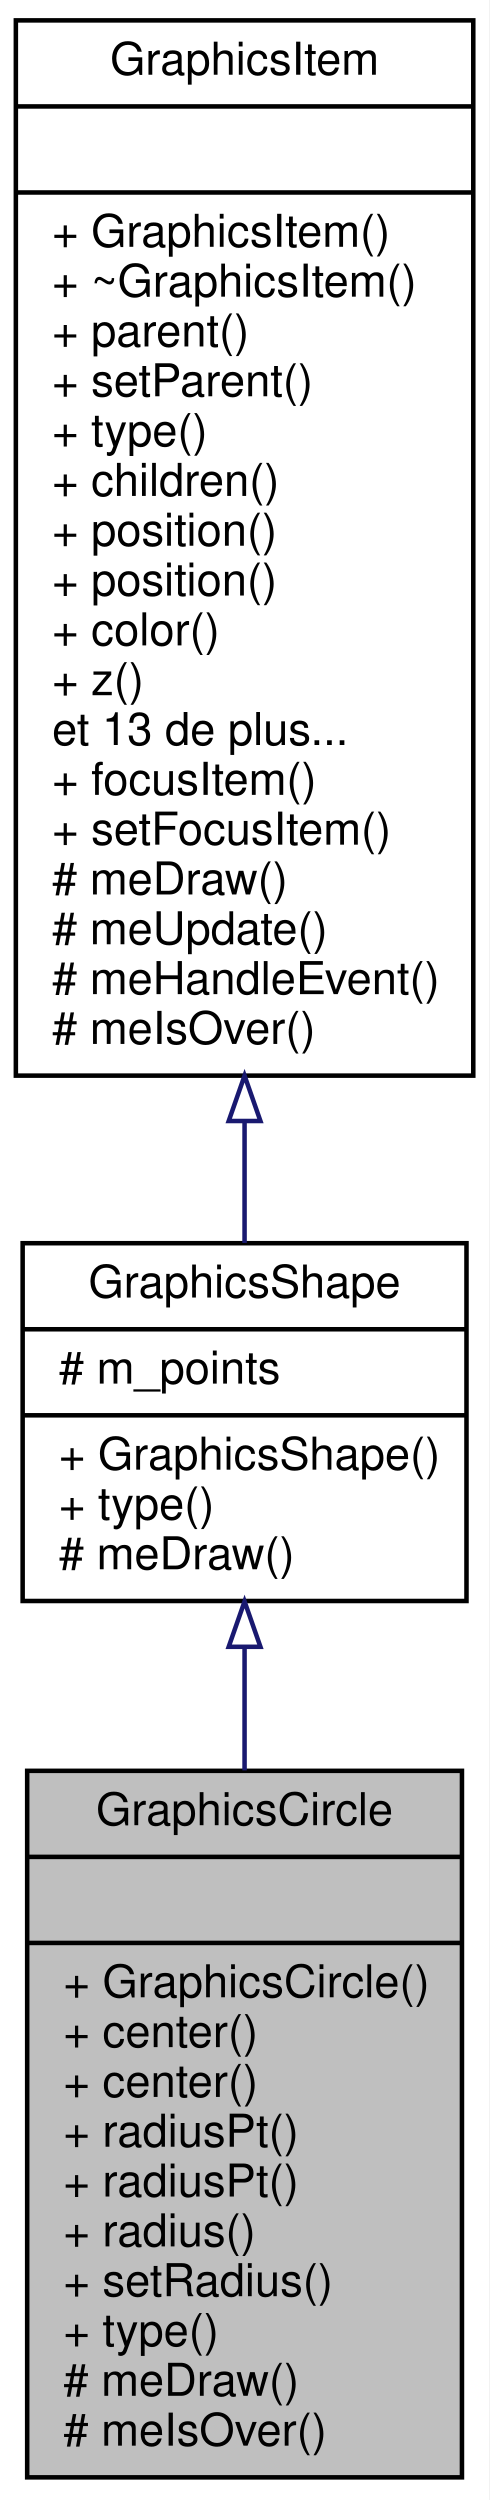
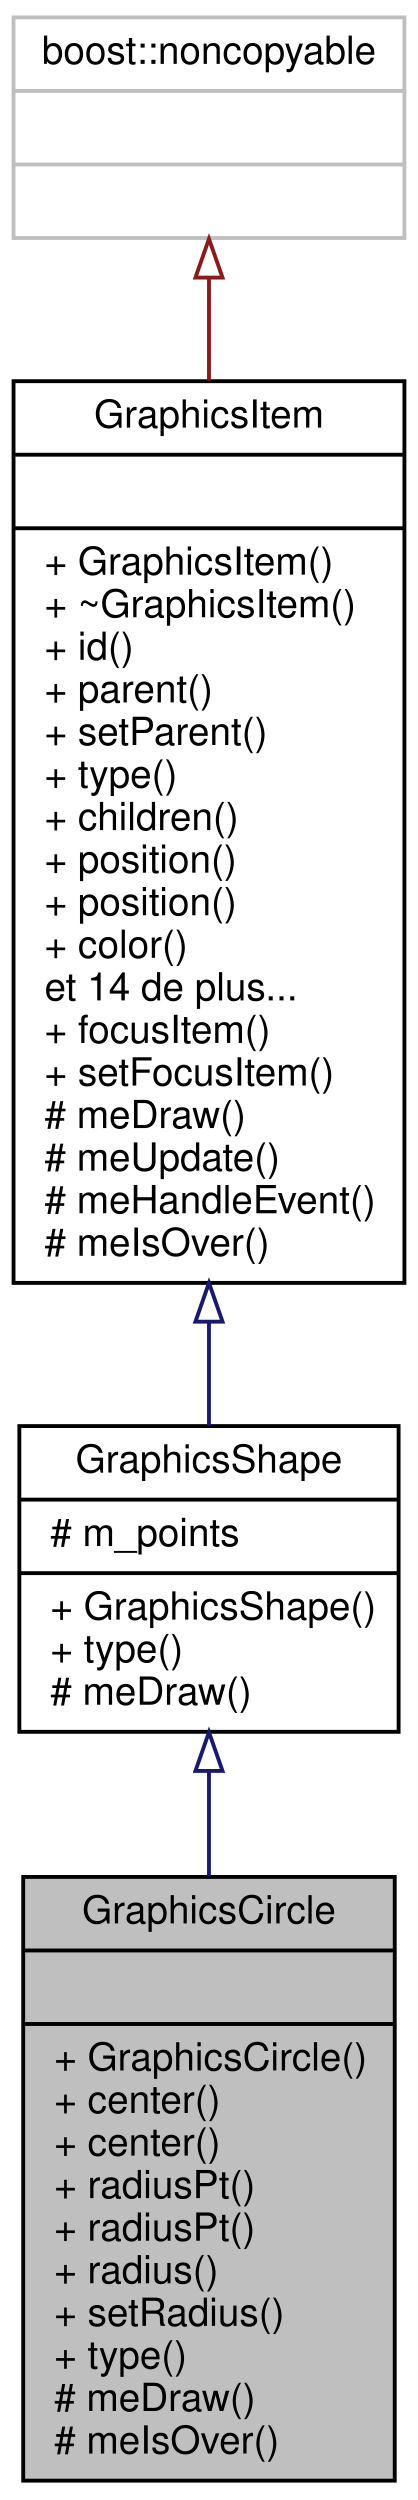
- <svg xmlns="http://www.w3.org/2000/svg" xmlns:xlink="http://www.w3.org/1999/xlink" width="108pt" height="552pt" viewBox="0.00 0.00 108.00 552.00">
-   <g id="graph0" class="graph" transform="scale(1 1) rotate(0) translate(4 548)">
-     <polygon fill="white" stroke="none" points="-4,4 -4,-548 104,-548 104,4 -4,4" />
+ <svg xmlns="http://www.w3.org/2000/svg" xmlns:xlink="http://www.w3.org/1999/xlink" width="108pt" height="646pt" viewBox="0.00 0.00 108.00 646.00">
+   <g id="graph0" class="graph" transform="scale(1 1) rotate(0) translate(4 642)">
+     <polygon fill="white" stroke="none" points="-4,4 -4,-642 104,-642 104,4 -4,4" />
    <g id="node1" class="node">
      <polygon fill="#bfbfbf" stroke="black" points="2,-1 2,-157 98,-157 98,-1 2,-1" />
      <text text-anchor="middle" x="50" y="-145" font-family="Helvetica,sans-Serif" font-size="10.00">GraphicsCircle</text>
      <polyline fill="none" stroke="black" points="2,-138 98,-138 " />
      <text text-anchor="middle" x="50" y="-126" font-family="Helvetica,sans-Serif" font-size="10.00"> </text>
      <polyline fill="none" stroke="black" points="2,-119 98,-119 " />
      <text text-anchor="start" x="10" y="-107" font-family="Helvetica,sans-Serif" font-size="10.00">+ GraphicsCircle()</text>
      <text text-anchor="start" x="10" y="-96" font-family="Helvetica,sans-Serif" font-size="10.00">+ center()</text>
      <text text-anchor="start" x="10" y="-85" font-family="Helvetica,sans-Serif" font-size="10.00">+ center()</text>
      <text text-anchor="start" x="10" y="-74" font-family="Helvetica,sans-Serif" font-size="10.00">+ radiusPt()</text>
      <text text-anchor="start" x="10" y="-63" font-family="Helvetica,sans-Serif" font-size="10.00">+ radiusPt()</text>
      <text text-anchor="start" x="10" y="-52" font-family="Helvetica,sans-Serif" font-size="10.00">+ radius()</text>
      <text text-anchor="start" x="10" y="-41" font-family="Helvetica,sans-Serif" font-size="10.00">+ setRadius()</text>
      <text text-anchor="start" x="10" y="-30" font-family="Helvetica,sans-Serif" font-size="10.00">+ type()</text>
      <text text-anchor="start" x="10" y="-19" font-family="Helvetica,sans-Serif" font-size="10.00"># meDraw()</text>
      <text text-anchor="start" x="10" y="-8" font-family="Helvetica,sans-Serif" font-size="10.00"># meIsOver()</text>
    </g>
    <g id="node2" class="node">
      <g id="a_node2">
        <a xlink:href="class_graphics_shape.html" target="_top" xlink:title="Une forme. ">
          <polygon fill="white" stroke="black" points="1,-194.5 1,-273.5 99,-273.5 99,-194.5 1,-194.5" />
          <text text-anchor="middle" x="50" y="-261.5" font-family="Helvetica,sans-Serif" font-size="10.00">GraphicsShape</text>
          <polyline fill="none" stroke="black" points="1,-254.5 99,-254.5 " />
          <text text-anchor="start" x="9" y="-242.5" font-family="Helvetica,sans-Serif" font-size="10.00"># m_points</text>
          <polyline fill="none" stroke="black" points="1,-235.5 99,-235.5 " />
          <text text-anchor="start" x="9" y="-223.5" font-family="Helvetica,sans-Serif" font-size="10.00">+ GraphicsShape()</text>
          <text text-anchor="start" x="9" y="-212.5" font-family="Helvetica,sans-Serif" font-size="10.00">+ type()</text>
          <text text-anchor="start" x="9" y="-201.5" font-family="Helvetica,sans-Serif" font-size="10.00"># meDraw()</text>
        </a>
      </g>
    </g>
    <g id="edge1" class="edge">
      <path fill="none" stroke="midnightblue" d="M50,-184.147C50,-175.497 50,-166.302 50,-157.095" />
      <polygon fill="none" stroke="midnightblue" points="46.5,-184.392 50,-194.392 53.5,-184.392 46.5,-184.392" />
    </g>
    <g id="node3" class="node">
      <g id="a_node3">
        <a xlink:href="class_graphics_item.html" target="_top" xlink:title="Classe de base. ">
          <polygon fill="white" stroke="black" points="-0.5,-310.5 -0.5,-543.5 100.5,-543.5 100.5,-310.5 -0.5,-310.5" />
          <text text-anchor="middle" x="50" y="-531.5" font-family="Helvetica,sans-Serif" font-size="10.00">GraphicsItem</text>
          <polyline fill="none" stroke="black" points="-0.5,-524.5 100.5,-524.5 " />
          <text text-anchor="middle" x="50" y="-512.5" font-family="Helvetica,sans-Serif" font-size="10.00"> </text>
          <polyline fill="none" stroke="black" points="-0.5,-505.5 100.5,-505.5 " />
          <text text-anchor="start" x="7.5" y="-493.5" font-family="Helvetica,sans-Serif" font-size="10.00">+ GraphicsItem()</text>
          <text text-anchor="start" x="7.5" y="-482.5" font-family="Helvetica,sans-Serif" font-size="10.00">+ ~GraphicsItem()</text>
-           <text text-anchor="start" x="7.5" y="-471.5" font-family="Helvetica,sans-Serif" font-size="10.00">+ parent()</text>
-           <text text-anchor="start" x="7.5" y="-460.5" font-family="Helvetica,sans-Serif" font-size="10.00">+ setParent()</text>
-           <text text-anchor="start" x="7.5" y="-449.5" font-family="Helvetica,sans-Serif" font-size="10.00">+ type()</text>
-           <text text-anchor="start" x="7.5" y="-438.5" font-family="Helvetica,sans-Serif" font-size="10.00">+ children()</text>
-           <text text-anchor="start" x="7.5" y="-427.5" font-family="Helvetica,sans-Serif" font-size="10.00">+ position()</text>
+           <text text-anchor="start" x="7.5" y="-471.5" font-family="Helvetica,sans-Serif" font-size="10.00">+ id()</text>
+           <text text-anchor="start" x="7.5" y="-460.5" font-family="Helvetica,sans-Serif" font-size="10.00">+ parent()</text>
+           <text text-anchor="start" x="7.5" y="-449.5" font-family="Helvetica,sans-Serif" font-size="10.00">+ setParent()</text>
+           <text text-anchor="start" x="7.5" y="-438.5" font-family="Helvetica,sans-Serif" font-size="10.00">+ type()</text>
+           <text text-anchor="start" x="7.5" y="-427.5" font-family="Helvetica,sans-Serif" font-size="10.00">+ children()</text>
          <text text-anchor="start" x="7.5" y="-416.5" font-family="Helvetica,sans-Serif" font-size="10.00">+ position()</text>
-           <text text-anchor="start" x="7.5" y="-405.5" font-family="Helvetica,sans-Serif" font-size="10.00">+ color()</text>
-           <text text-anchor="start" x="7.5" y="-394.5" font-family="Helvetica,sans-Serif" font-size="10.00">+ z()</text>
-           <text text-anchor="start" x="7.5" y="-383.5" font-family="Helvetica,sans-Serif" font-size="10.00">et 13 de plus...</text>
+           <text text-anchor="start" x="7.5" y="-405.5" font-family="Helvetica,sans-Serif" font-size="10.00">+ position()</text>
+           <text text-anchor="start" x="7.5" y="-394.5" font-family="Helvetica,sans-Serif" font-size="10.00">+ color()</text>
+           <text text-anchor="start" x="7.5" y="-383.5" font-family="Helvetica,sans-Serif" font-size="10.00">et 14 de plus...</text>
          <text text-anchor="start" x="7.5" y="-372.5" font-family="Helvetica,sans-Serif" font-size="10.00">+ focusItem()</text>
          <text text-anchor="start" x="7.5" y="-361.5" font-family="Helvetica,sans-Serif" font-size="10.00">+ setFocusItem()</text>
          <text text-anchor="start" x="7.5" y="-350.5" font-family="Helvetica,sans-Serif" font-size="10.00"># meDraw()</text>
          <text text-anchor="start" x="7.5" y="-339.5" font-family="Helvetica,sans-Serif" font-size="10.00"># meUpdate()</text>
          <text text-anchor="start" x="7.5" y="-328.5" font-family="Helvetica,sans-Serif" font-size="10.00"># meHandleEvent()</text>
          <text text-anchor="start" x="7.5" y="-317.5" font-family="Helvetica,sans-Serif" font-size="10.00"># meIsOver()</text>
        </a>
      </g>
    </g>
    <g id="edge2" class="edge">
      <path fill="none" stroke="midnightblue" d="M50,-300.405C50,-290.866 50,-281.774 50,-273.565" />
      <polygon fill="none" stroke="midnightblue" points="46.5,-300.488 50,-310.488 53.5,-300.488 46.5,-300.488" />
    </g>
+     <g id="node4" class="node">
+       <polygon fill="white" stroke="#bfbfbf" points="-0.5,-580.5 -0.5,-637.5 100.5,-637.5 100.5,-580.5 -0.5,-580.5" />
+       <text text-anchor="middle" x="50" y="-625.5" font-family="Helvetica,sans-Serif" font-size="10.00">boost::noncopyable</text>
+       <polyline fill="none" stroke="#bfbfbf" points="-0.5,-618.5 100.5,-618.5 " />
+       <text text-anchor="middle" x="50" y="-606.5" font-family="Helvetica,sans-Serif" font-size="10.00"> </text>
+       <polyline fill="none" stroke="#bfbfbf" points="-0.5,-599.5 100.5,-599.5 " />
+       <text text-anchor="middle" x="50" y="-587.5" font-family="Helvetica,sans-Serif" font-size="10.00"> </text>
+     </g>
+     <g id="edge3" class="edge">
+       <path fill="none" stroke="#8b1a1a" d="M50,-570.141C50,-562.029 50,-553.054 50,-543.673" />
+       <polygon fill="none" stroke="#8b1a1a" points="46.5,-570.269 50,-580.269 53.5,-570.27 46.5,-570.269" />
+     </g>
  </g>
</svg>
